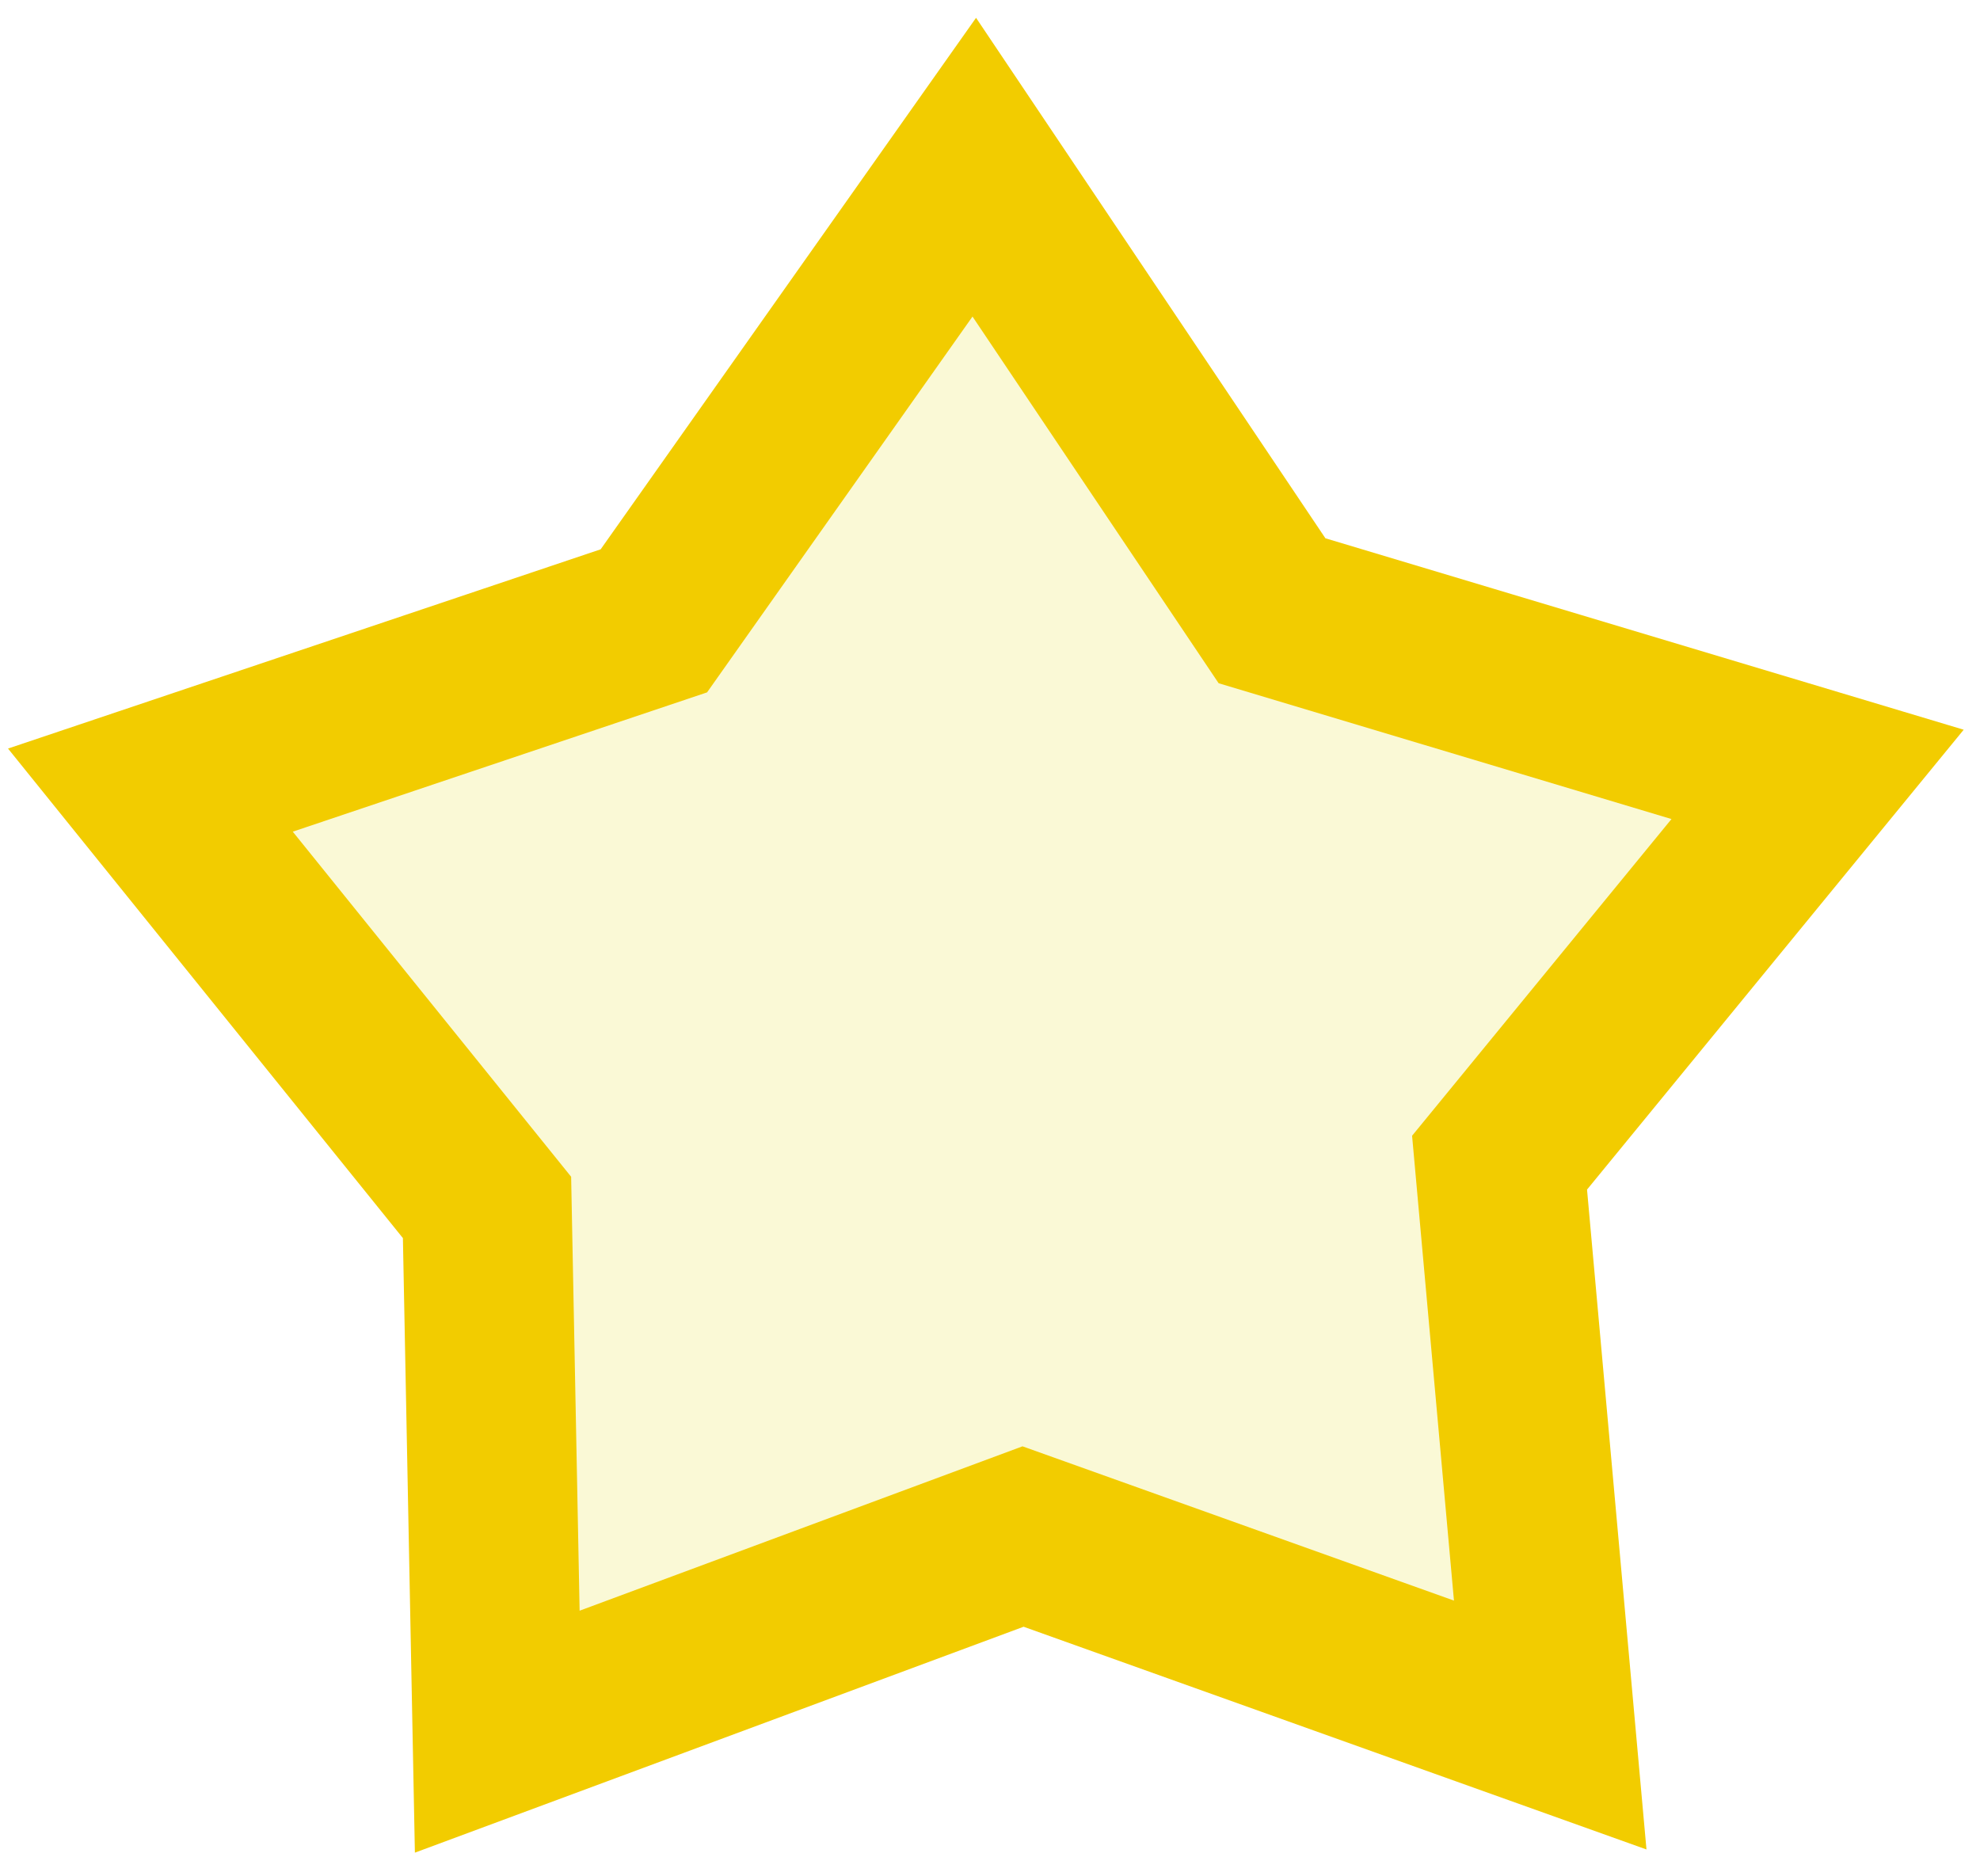
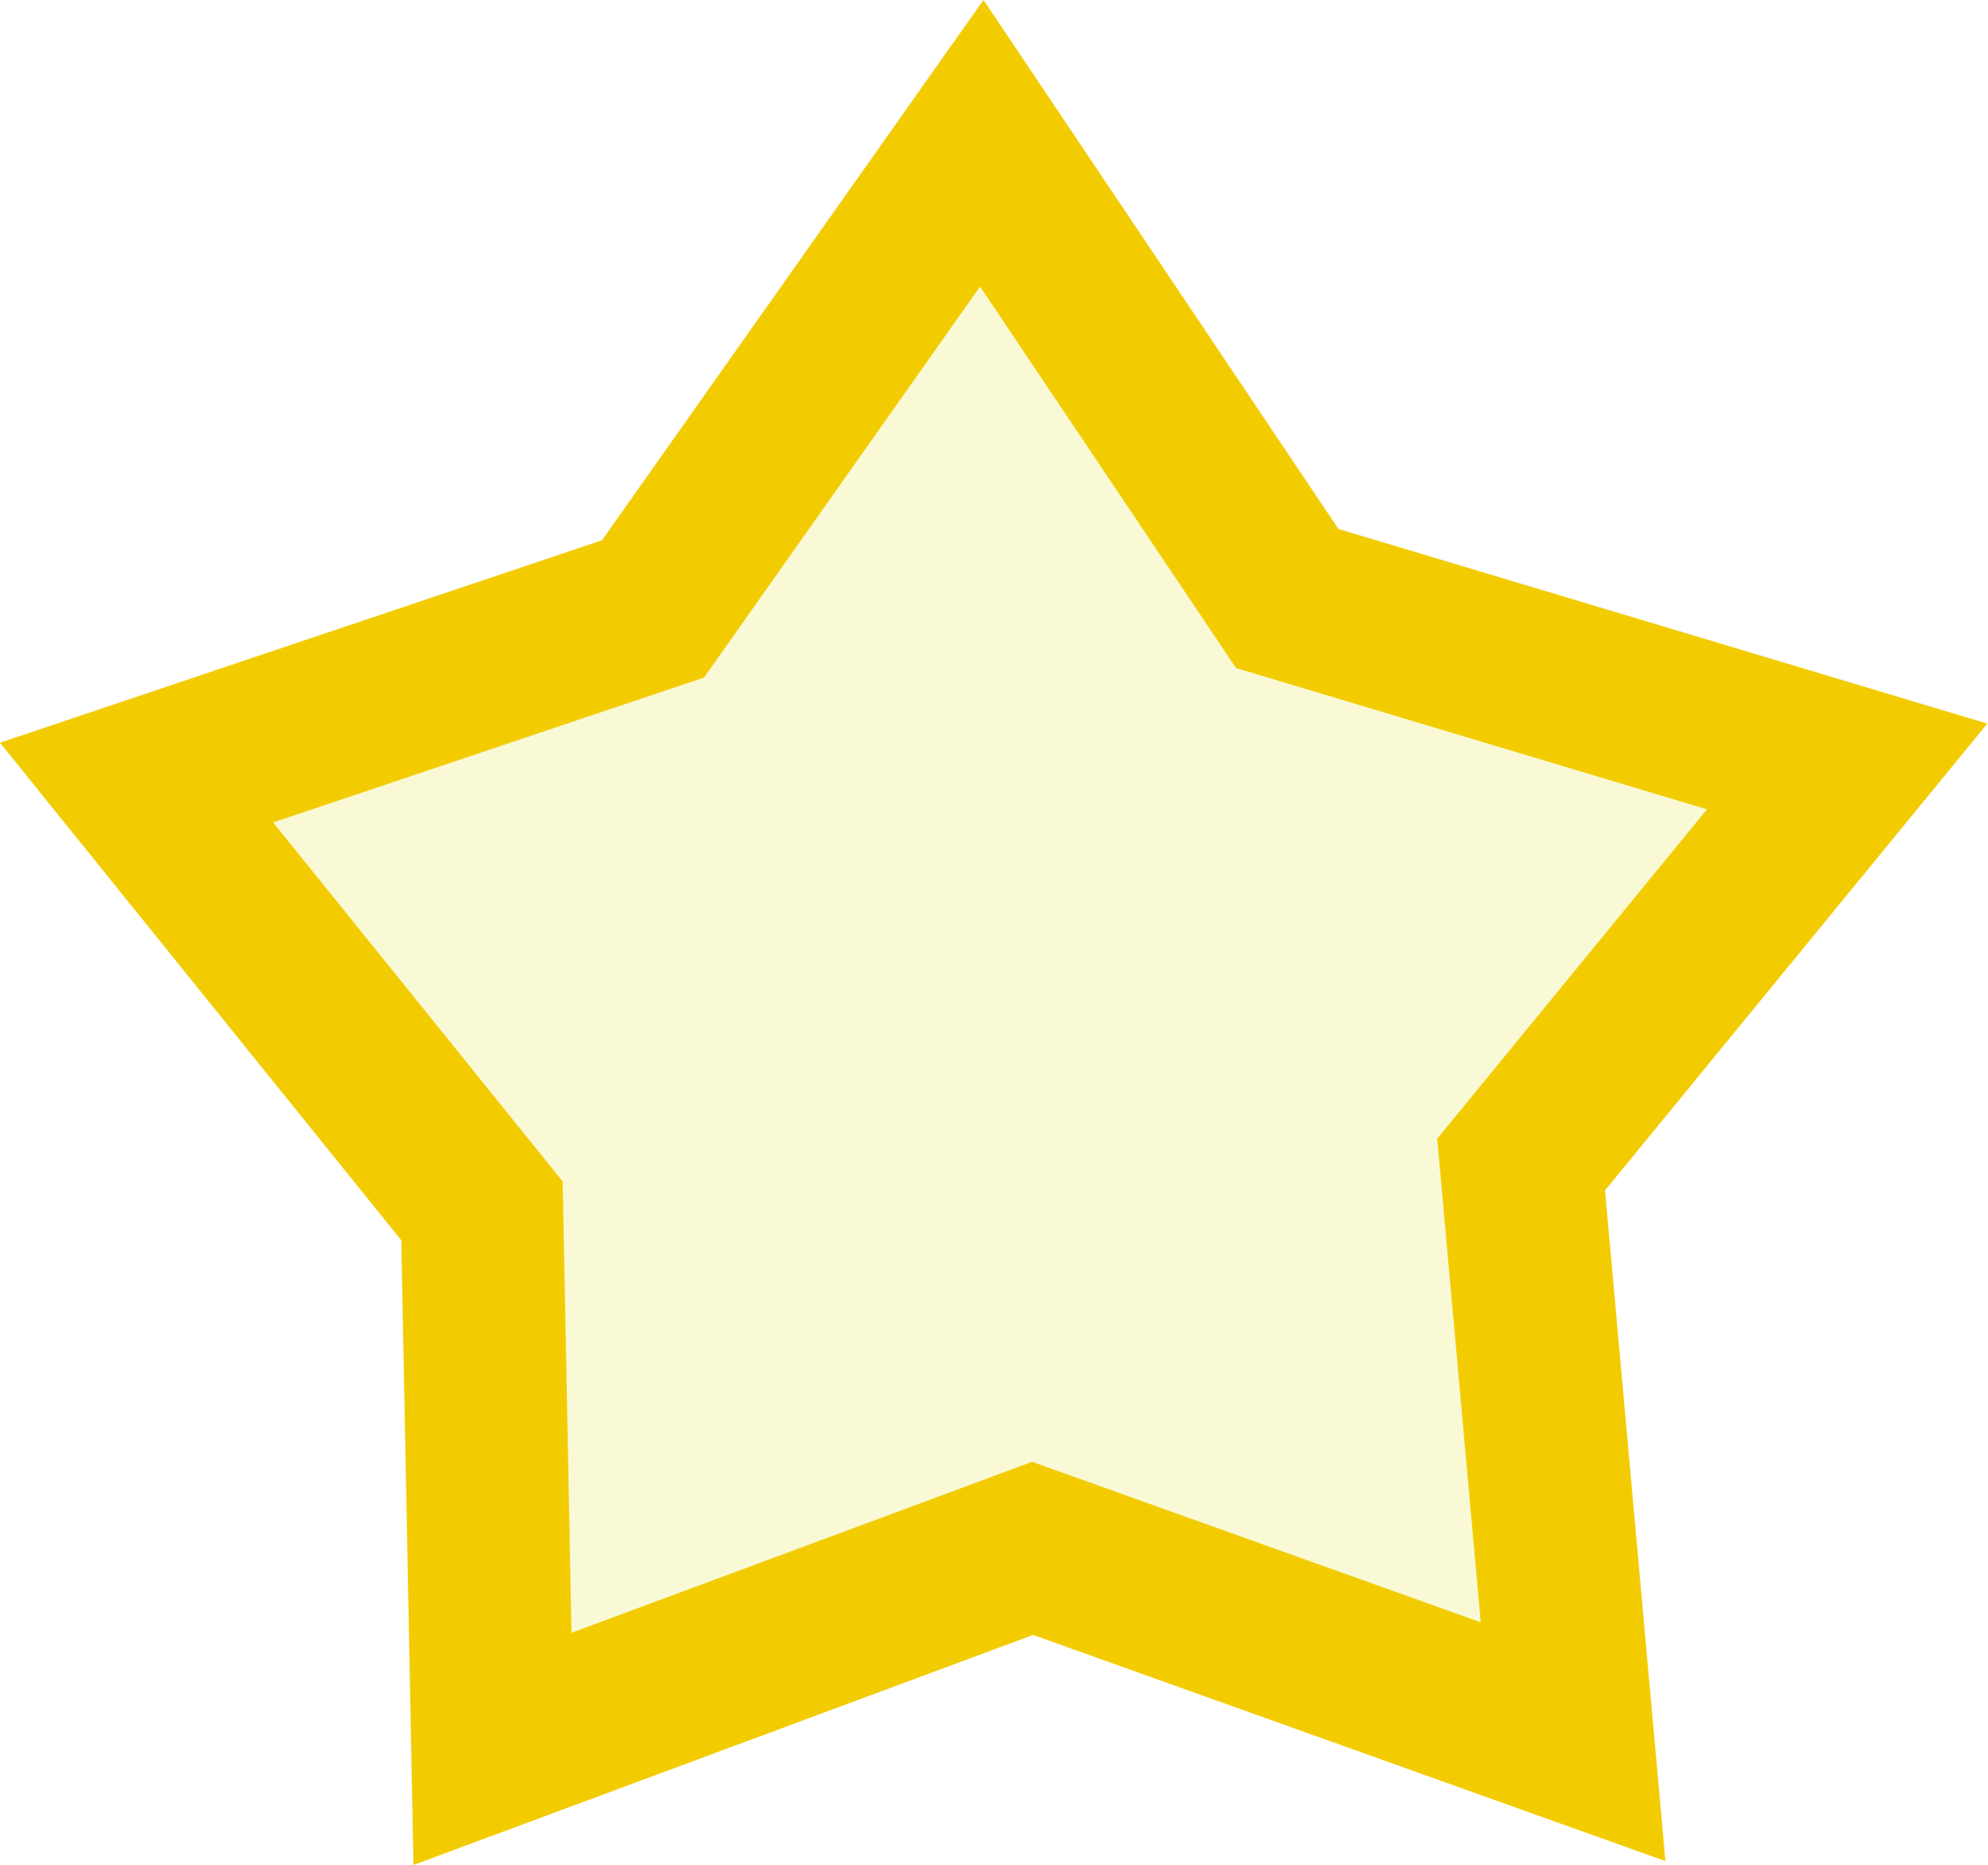
- <svg xmlns="http://www.w3.org/2000/svg" width="38" height="36" viewBox="0 0 38 36" version="1.1" id="svg1718">
+ <svg xmlns="http://www.w3.org/2000/svg" width="36.672" height="34.413" viewBox="0 0 36.672 34.413" version="1.1" id="svg1718">
  <defs id="defs1712" />
-   <g id="layer1" transform="translate(0,0)">
-     <path style="opacity:1;fill:#faf9d6;fill-opacity:1;stroke:#f2cc00;stroke-width:5;stroke-miterlimit:4;stroke-dasharray:none;stroke-dashoffset:0;stroke-opacity:1;paint-order:markers stroke fill" id="path5128" d="M 25.65,26.023 19.283,23.748 12.747,26.172 12.622,19.773 8.514,14.684 14.628,12.63 18.545,7.088 22.177,12.495 28.86,14.498 25.032,19.168 Z" transform="matrix(1.300505,0,0,1.301635,-5.453662,-3.149813)" />
+   <g id="layer1" transform="translate(-0.5779864,-0.7877519)">
+     <path style="opacity:1;fill:#faf9d6;fill-opacity:1;stroke:#f2cc00;stroke-width:4.612;stroke-miterlimit:4;stroke-dasharray:none;stroke-dashoffset:0;stroke-opacity:1;paint-order:markers stroke fill" id="path5128" d="M 25.65,26.023 19.283,23.748 12.747,26.172 12.622,19.773 8.514,14.684 14.628,12.63 18.545,7.088 22.177,12.495 28.86,14.498 25.032,19.168 Z" transform="matrix(1.300505,0,0,1.301635,-5.453662,-3.149813)" />
  </g>
</svg>
